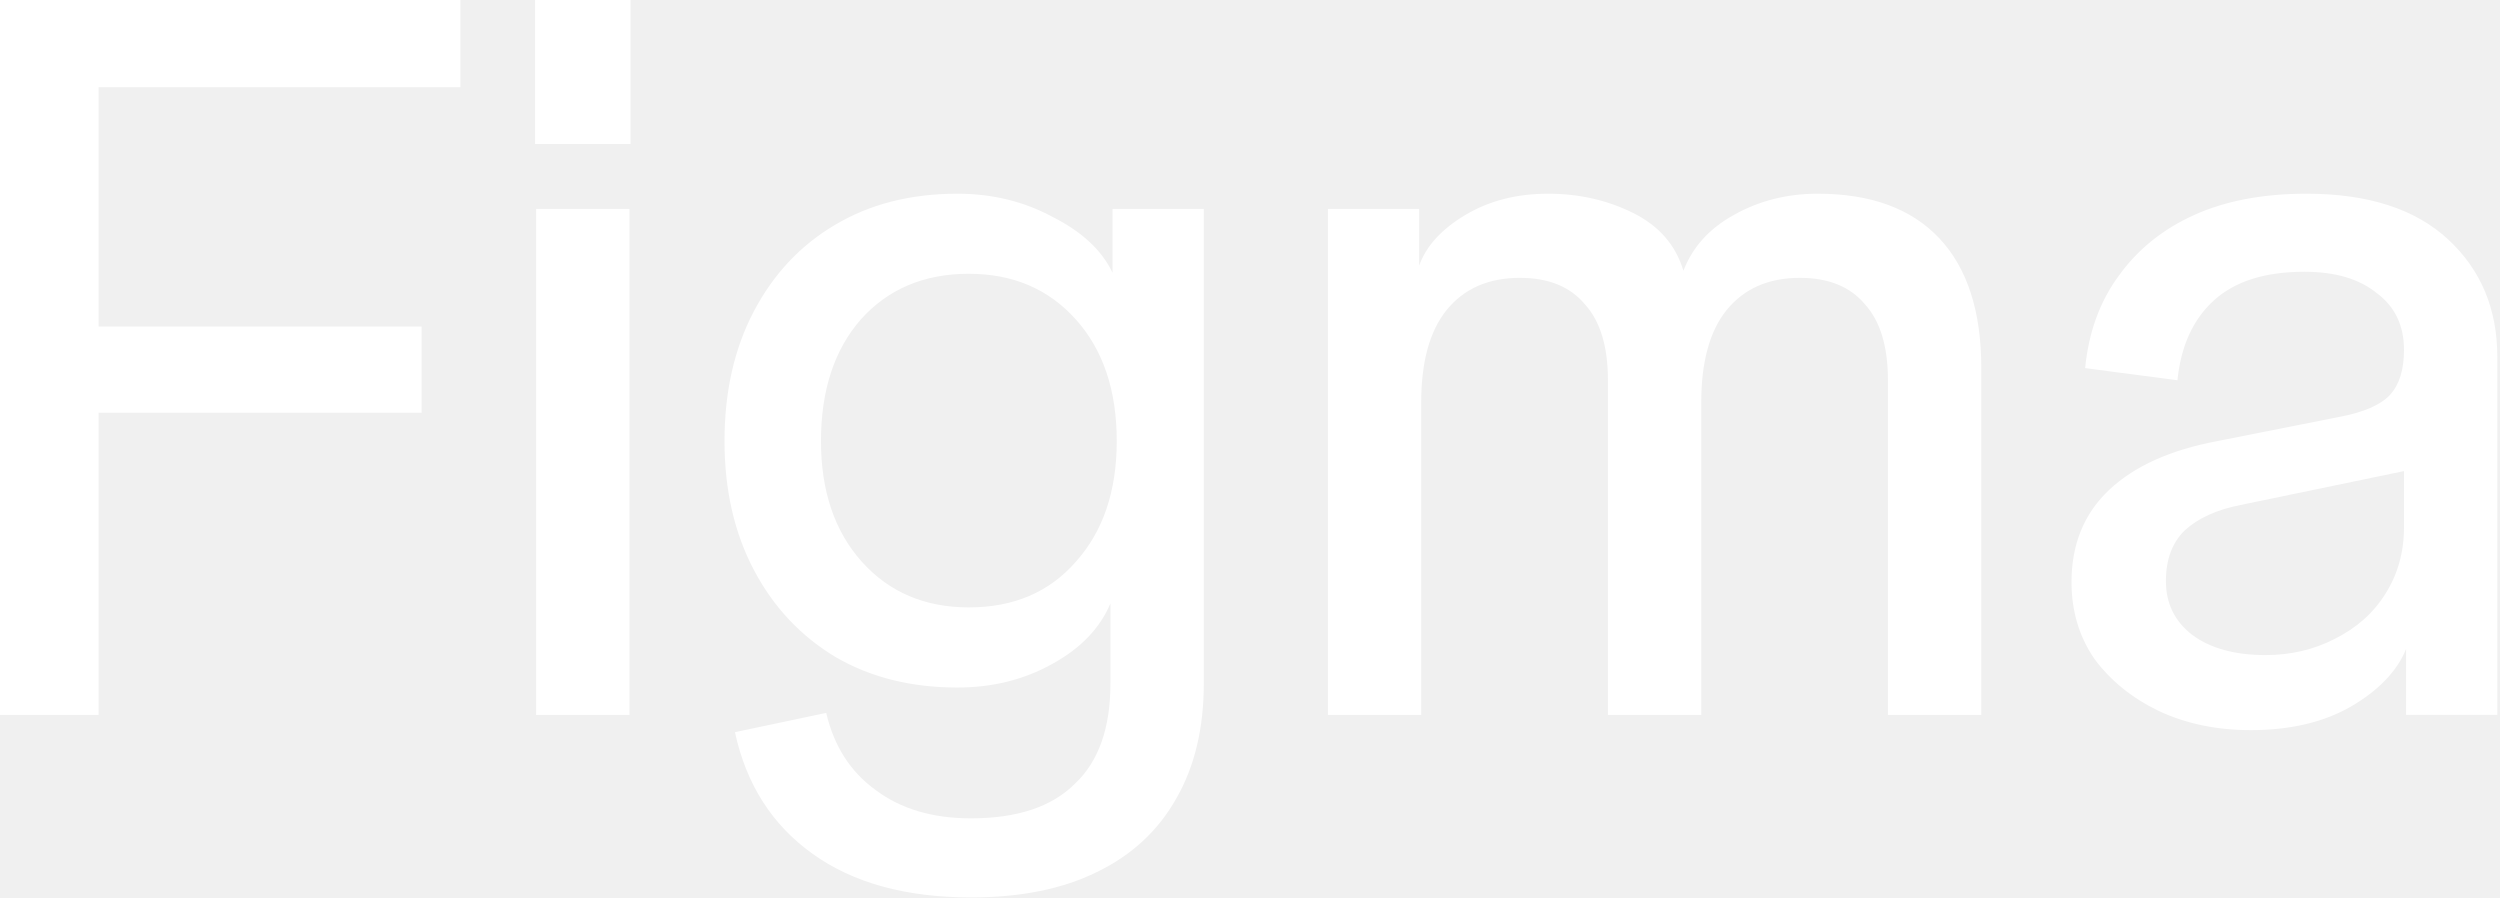
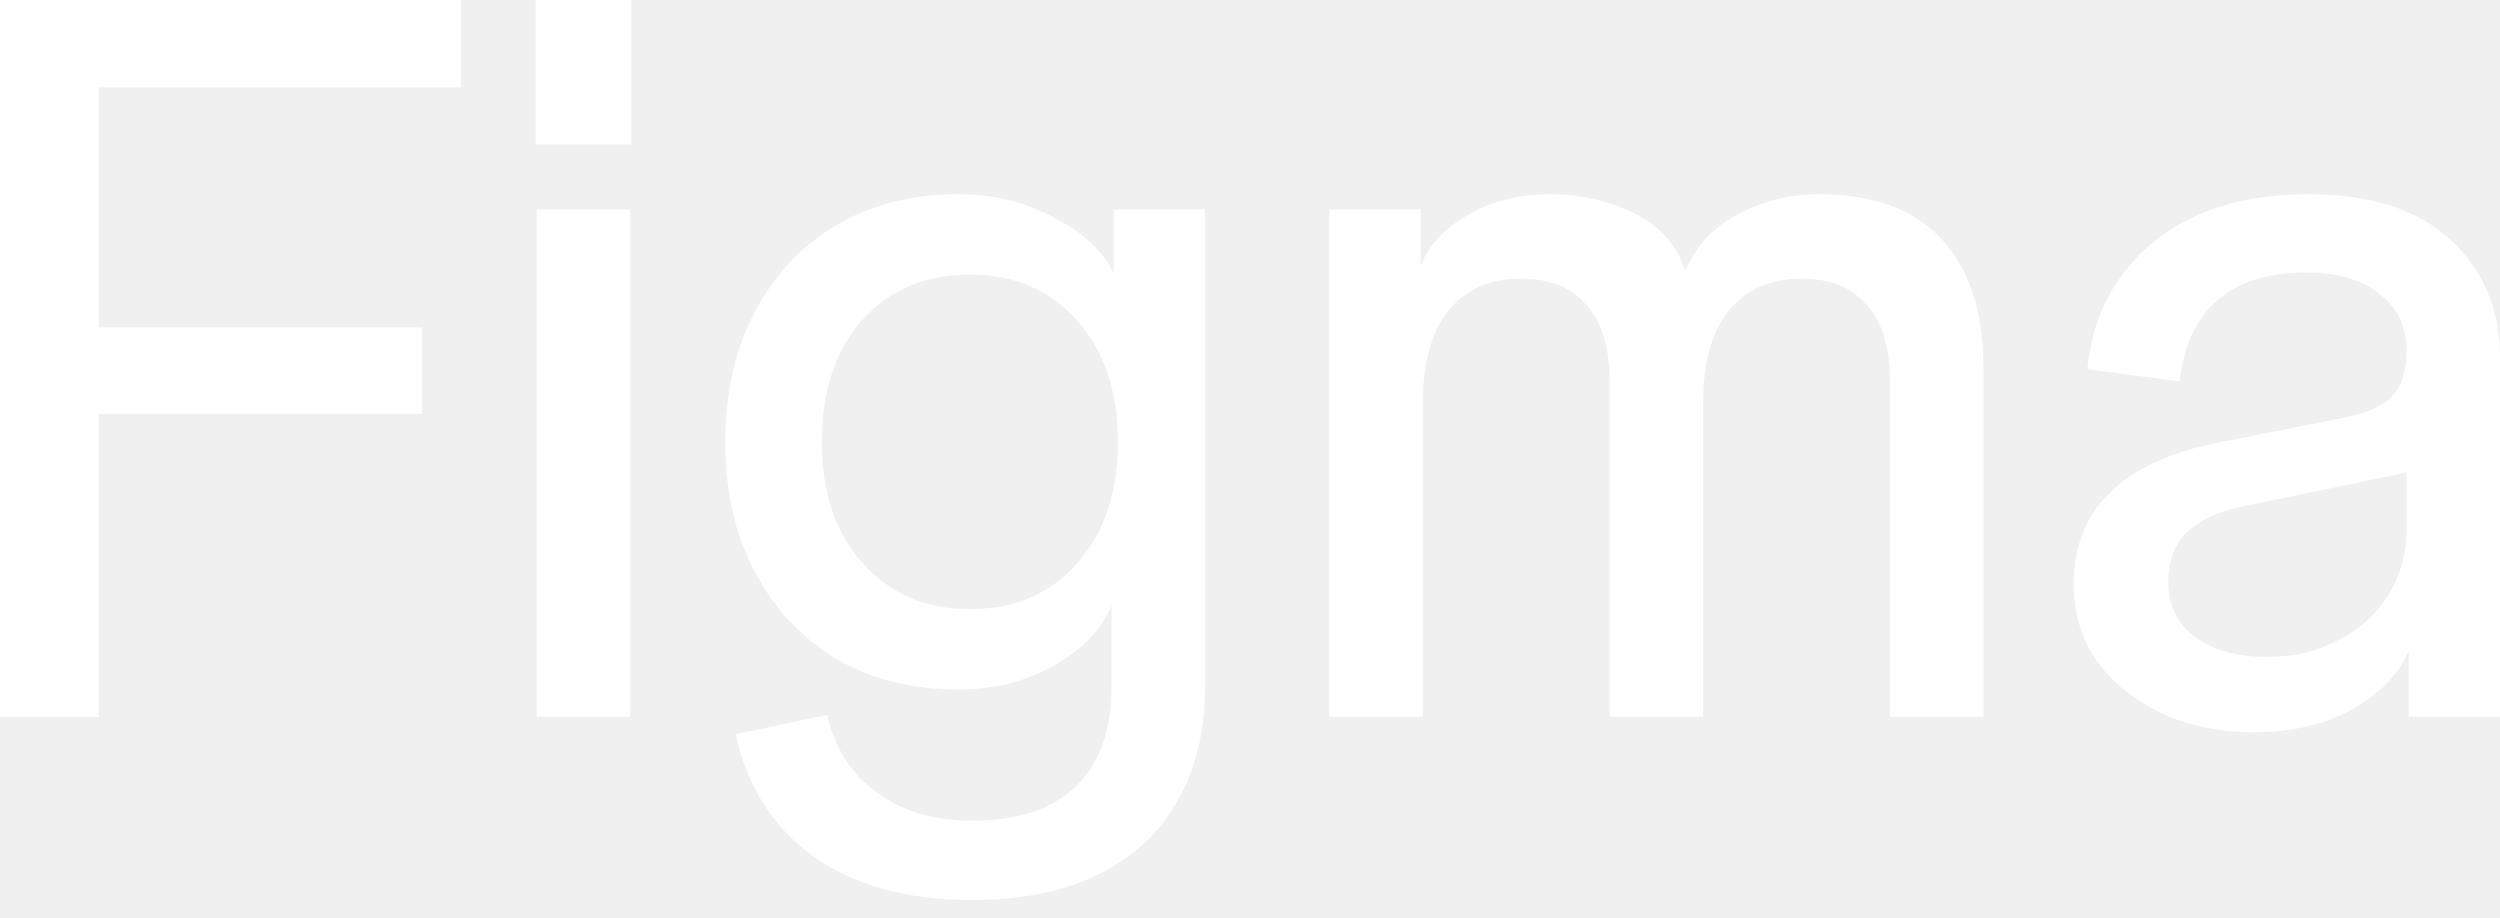
- <svg xmlns="http://www.w3.org/2000/svg" width="156" height="56" viewBox="0 0 156 56" fill="none">
-   <path d="M140.454 45.56C138.315 45.56 136.396 45.159 134.695 44.358C133.037 43.556 131.706 42.48 130.703 41.13C129.742 39.739 129.262 38.136 129.262 36.321C129.262 33.959 130.048 32.04 131.618 30.563C133.189 29.086 135.436 28.073 138.359 27.526L146.017 26.008C147.543 25.712 148.591 25.248 149.158 24.615C149.726 23.983 150.009 23.055 150.009 21.831L150.793 29.234L139.799 31.513C138.316 31.807 137.16 32.334 136.331 33.094C135.546 33.855 135.153 34.909 135.153 36.257C135.153 37.65 135.698 38.768 136.789 39.612C137.923 40.455 139.45 40.877 141.369 40.877C142.941 40.877 144.381 40.54 145.69 39.865C147.041 39.191 148.088 38.263 148.831 37.081C149.616 35.857 150.009 34.465 150.009 32.904V21.831C150.009 20.312 149.442 19.13 148.307 18.287C147.216 17.401 145.711 16.958 143.791 16.958C141.348 16.958 139.472 17.549 138.163 18.73C136.854 19.912 136.091 21.578 135.872 23.729L130.113 22.97C130.331 20.734 131.029 18.814 132.208 17.212C133.386 15.567 134.956 14.301 136.919 13.414C138.883 12.529 141.217 12.087 143.922 12.087C147.761 12.087 150.706 13.036 152.757 14.933C154.808 16.831 155.833 19.278 155.833 22.274V44.609H150.14V40.498C149.572 41.889 148.416 43.091 146.672 44.104C144.969 45.074 142.896 45.56 140.454 45.56ZM82.861 44.611V13.036H88.554V16.58C88.99 15.356 89.95 14.301 91.434 13.415C92.918 12.53 94.641 12.087 96.602 12.087C98.524 12.087 100.292 12.487 101.905 13.288C103.519 14.09 104.566 15.293 105.046 16.896C105.613 15.418 106.661 14.258 108.189 13.415C109.758 12.53 111.503 12.087 113.422 12.087C116.739 12.087 119.27 13.015 121.015 14.871C122.76 16.727 123.633 19.426 123.633 22.97V44.611H117.807V23.729C117.807 21.62 117.328 20.039 116.369 18.984C115.451 17.887 114.098 17.338 112.31 17.338C110.347 17.338 108.82 18.013 107.729 19.363C106.681 20.672 106.158 22.591 106.158 25.121V44.611H100.335V23.729C100.335 21.62 99.854 20.039 98.893 18.984C97.978 17.887 96.626 17.338 94.836 17.338C92.873 17.338 91.346 18.013 90.255 19.363C89.207 20.672 88.683 22.591 88.683 25.121V44.611H82.861ZM60.588 56C56.53 56 53.236 55.093 50.706 53.279C48.175 51.465 46.56 48.934 45.862 45.687L51.556 44.484C52.037 46.551 53.062 48.154 54.633 49.293C56.203 50.474 58.188 51.065 60.588 51.065C63.467 51.065 65.626 50.348 67.067 48.913C68.55 47.522 69.291 45.434 69.291 42.649V37.65C68.638 39.209 67.416 40.476 65.627 41.448C63.881 42.417 61.918 42.902 59.737 42.902C56.857 42.902 54.327 42.27 52.146 41.004C49.964 39.695 48.262 37.881 47.041 35.563C45.819 33.242 45.209 30.563 45.209 27.526C45.209 24.446 45.819 21.747 47.04 19.426C48.262 17.106 49.942 15.313 52.08 14.048C54.261 12.74 56.814 12.087 59.737 12.087C61.919 12.087 63.904 12.572 65.693 13.541C67.524 14.469 68.767 15.629 69.422 17.022V13.036H75.117V42.648C75.117 45.431 74.55 47.814 73.416 49.798C72.282 51.823 70.624 53.363 68.442 54.417C66.304 55.471 63.686 56 60.588 56ZM60.457 37.902C63.249 37.902 65.474 36.953 67.132 35.054C68.833 33.157 69.684 30.647 69.685 27.524C69.685 24.361 68.834 21.831 67.132 19.932C65.43 18.033 63.205 17.084 60.457 17.084C57.665 17.084 55.418 18.033 53.716 19.932C52.058 21.831 51.229 24.361 51.229 27.524C51.229 30.646 52.08 33.156 53.781 35.056C55.483 36.953 57.709 37.901 60.457 37.902ZM33.453 44.611V13.036H39.279V44.611H33.453ZM33.389 8.986V0H39.344V8.986H33.389ZM0 44.611V0H6.152V44.611H0ZM1.244 25.753V20.375H26.309V25.755L1.244 25.753ZM1.244 5.442V0H28.73V5.442H1.244Z" fill="white" />
+ <svg xmlns="http://www.w3.org/2000/svg" width="109" height="40" viewBox="0 0 109 40" fill="none">
+   <path d="M98.243 31.924C96.747 31.924 95.404 31.644 94.214 31.082C93.055 30.52 92.124 29.766 91.422 28.82C90.75 27.846 90.414 26.722 90.415 25.451C90.415 23.796 90.964 22.451 92.062 21.416C93.161 20.381 94.733 19.672 96.778 19.288L102.134 18.224C103.202 18.017 103.934 17.692 104.331 17.248C104.728 16.805 104.926 16.155 104.926 15.297L105.475 20.485L97.785 22.082C96.748 22.288 95.939 22.657 95.359 23.19C94.809 23.723 94.535 24.461 94.535 25.406C94.535 26.382 94.916 27.165 95.679 27.757C96.473 28.347 97.54 28.643 98.883 28.643C99.982 28.643 100.989 28.407 101.905 27.934C102.85 27.462 103.583 26.811 104.102 25.983C104.652 25.125 104.926 24.15 104.926 23.056V15.297C104.926 14.233 104.529 13.405 103.735 12.814C102.972 12.193 101.92 11.883 100.577 11.883C98.868 11.883 97.556 12.297 96.64 13.124C95.725 13.952 95.191 15.12 95.038 16.627L91.01 16.096C91.162 14.528 91.65 13.184 92.475 12.061C93.299 10.908 94.397 10.021 95.77 9.399C97.144 8.779 98.776 8.469 100.669 8.469C103.354 8.469 105.414 9.134 106.848 10.464C108.283 11.794 109 13.508 109 15.608V31.259H105.018V28.377C104.621 29.352 103.812 30.195 102.592 30.904C101.401 31.584 99.951 31.924 98.243 31.924ZM57.958 31.259V9.134H61.94V11.618C62.245 10.76 62.917 10.021 63.955 9.4C64.993 8.78 66.198 8.469 67.57 8.469C68.914 8.469 70.151 8.75 71.279 9.311C72.408 9.873 73.141 10.716 73.476 11.839C73.873 10.804 74.605 9.991 75.674 9.4C76.772 8.78 77.992 8.469 79.335 8.469C81.655 8.469 83.425 9.12 84.646 10.42C85.867 11.72 86.477 13.612 86.477 16.096V31.259H82.402V16.627C82.402 15.149 82.067 14.041 81.396 13.303C80.754 12.534 79.808 12.149 78.557 12.149C77.184 12.149 76.116 12.622 75.353 13.568C74.62 14.485 74.254 15.83 74.254 17.603V31.259H70.181V16.627C70.181 15.149 69.844 14.041 69.172 13.303C68.532 12.534 67.586 12.149 66.335 12.149C64.961 12.149 63.893 12.622 63.13 13.568C62.397 14.485 62.031 15.83 62.031 17.603V31.259H57.958ZM42.379 39.24C39.541 39.24 37.237 38.605 35.467 37.333C33.697 36.062 32.567 34.289 32.079 32.013L36.062 31.17C36.398 32.619 37.115 33.742 38.214 34.54C39.312 35.368 40.701 35.782 42.379 35.782C44.393 35.782 45.903 35.279 46.911 34.274C47.948 33.299 48.467 31.836 48.467 29.885V26.382C48.01 27.475 47.155 28.362 45.904 29.043C44.683 29.723 43.31 30.062 41.784 30.062C39.77 30.062 37.999 29.619 36.474 28.732C34.948 27.815 33.758 26.544 32.904 24.919C32.049 23.293 31.622 21.416 31.622 19.288C31.622 17.13 32.049 15.238 32.903 13.612C33.758 11.986 34.933 10.73 36.428 9.844C37.954 8.927 39.739 8.469 41.784 8.469C43.31 8.469 44.699 8.809 45.95 9.488C47.231 10.139 48.1 10.952 48.559 11.927V9.134H52.542V29.884C52.542 31.834 52.145 33.504 51.352 34.895C50.558 36.313 49.399 37.392 47.873 38.131C46.377 38.87 44.546 39.24 42.379 39.24ZM42.288 26.559C44.24 26.559 45.797 25.894 46.956 24.563C48.146 23.233 48.742 21.474 48.742 19.287C48.742 17.07 48.147 15.297 46.956 13.966C45.766 12.636 44.209 11.971 42.288 11.971C40.334 11.971 38.763 12.636 37.572 13.966C36.413 15.297 35.833 17.07 35.833 19.287C35.833 21.474 36.428 23.233 37.618 24.564C38.808 25.893 40.365 26.558 42.288 26.559ZM23.4 31.259V9.134H27.474V31.259H23.4ZM23.354 6.297V0H27.52V6.297H23.354ZM0 31.259V0H4.303V31.259H0ZM0.87 18.046V14.277H18.402V18.047L0.87 18.046ZM0.87 3.813V0H20.096V3.813H0.87Z" fill="white" />
</svg>
